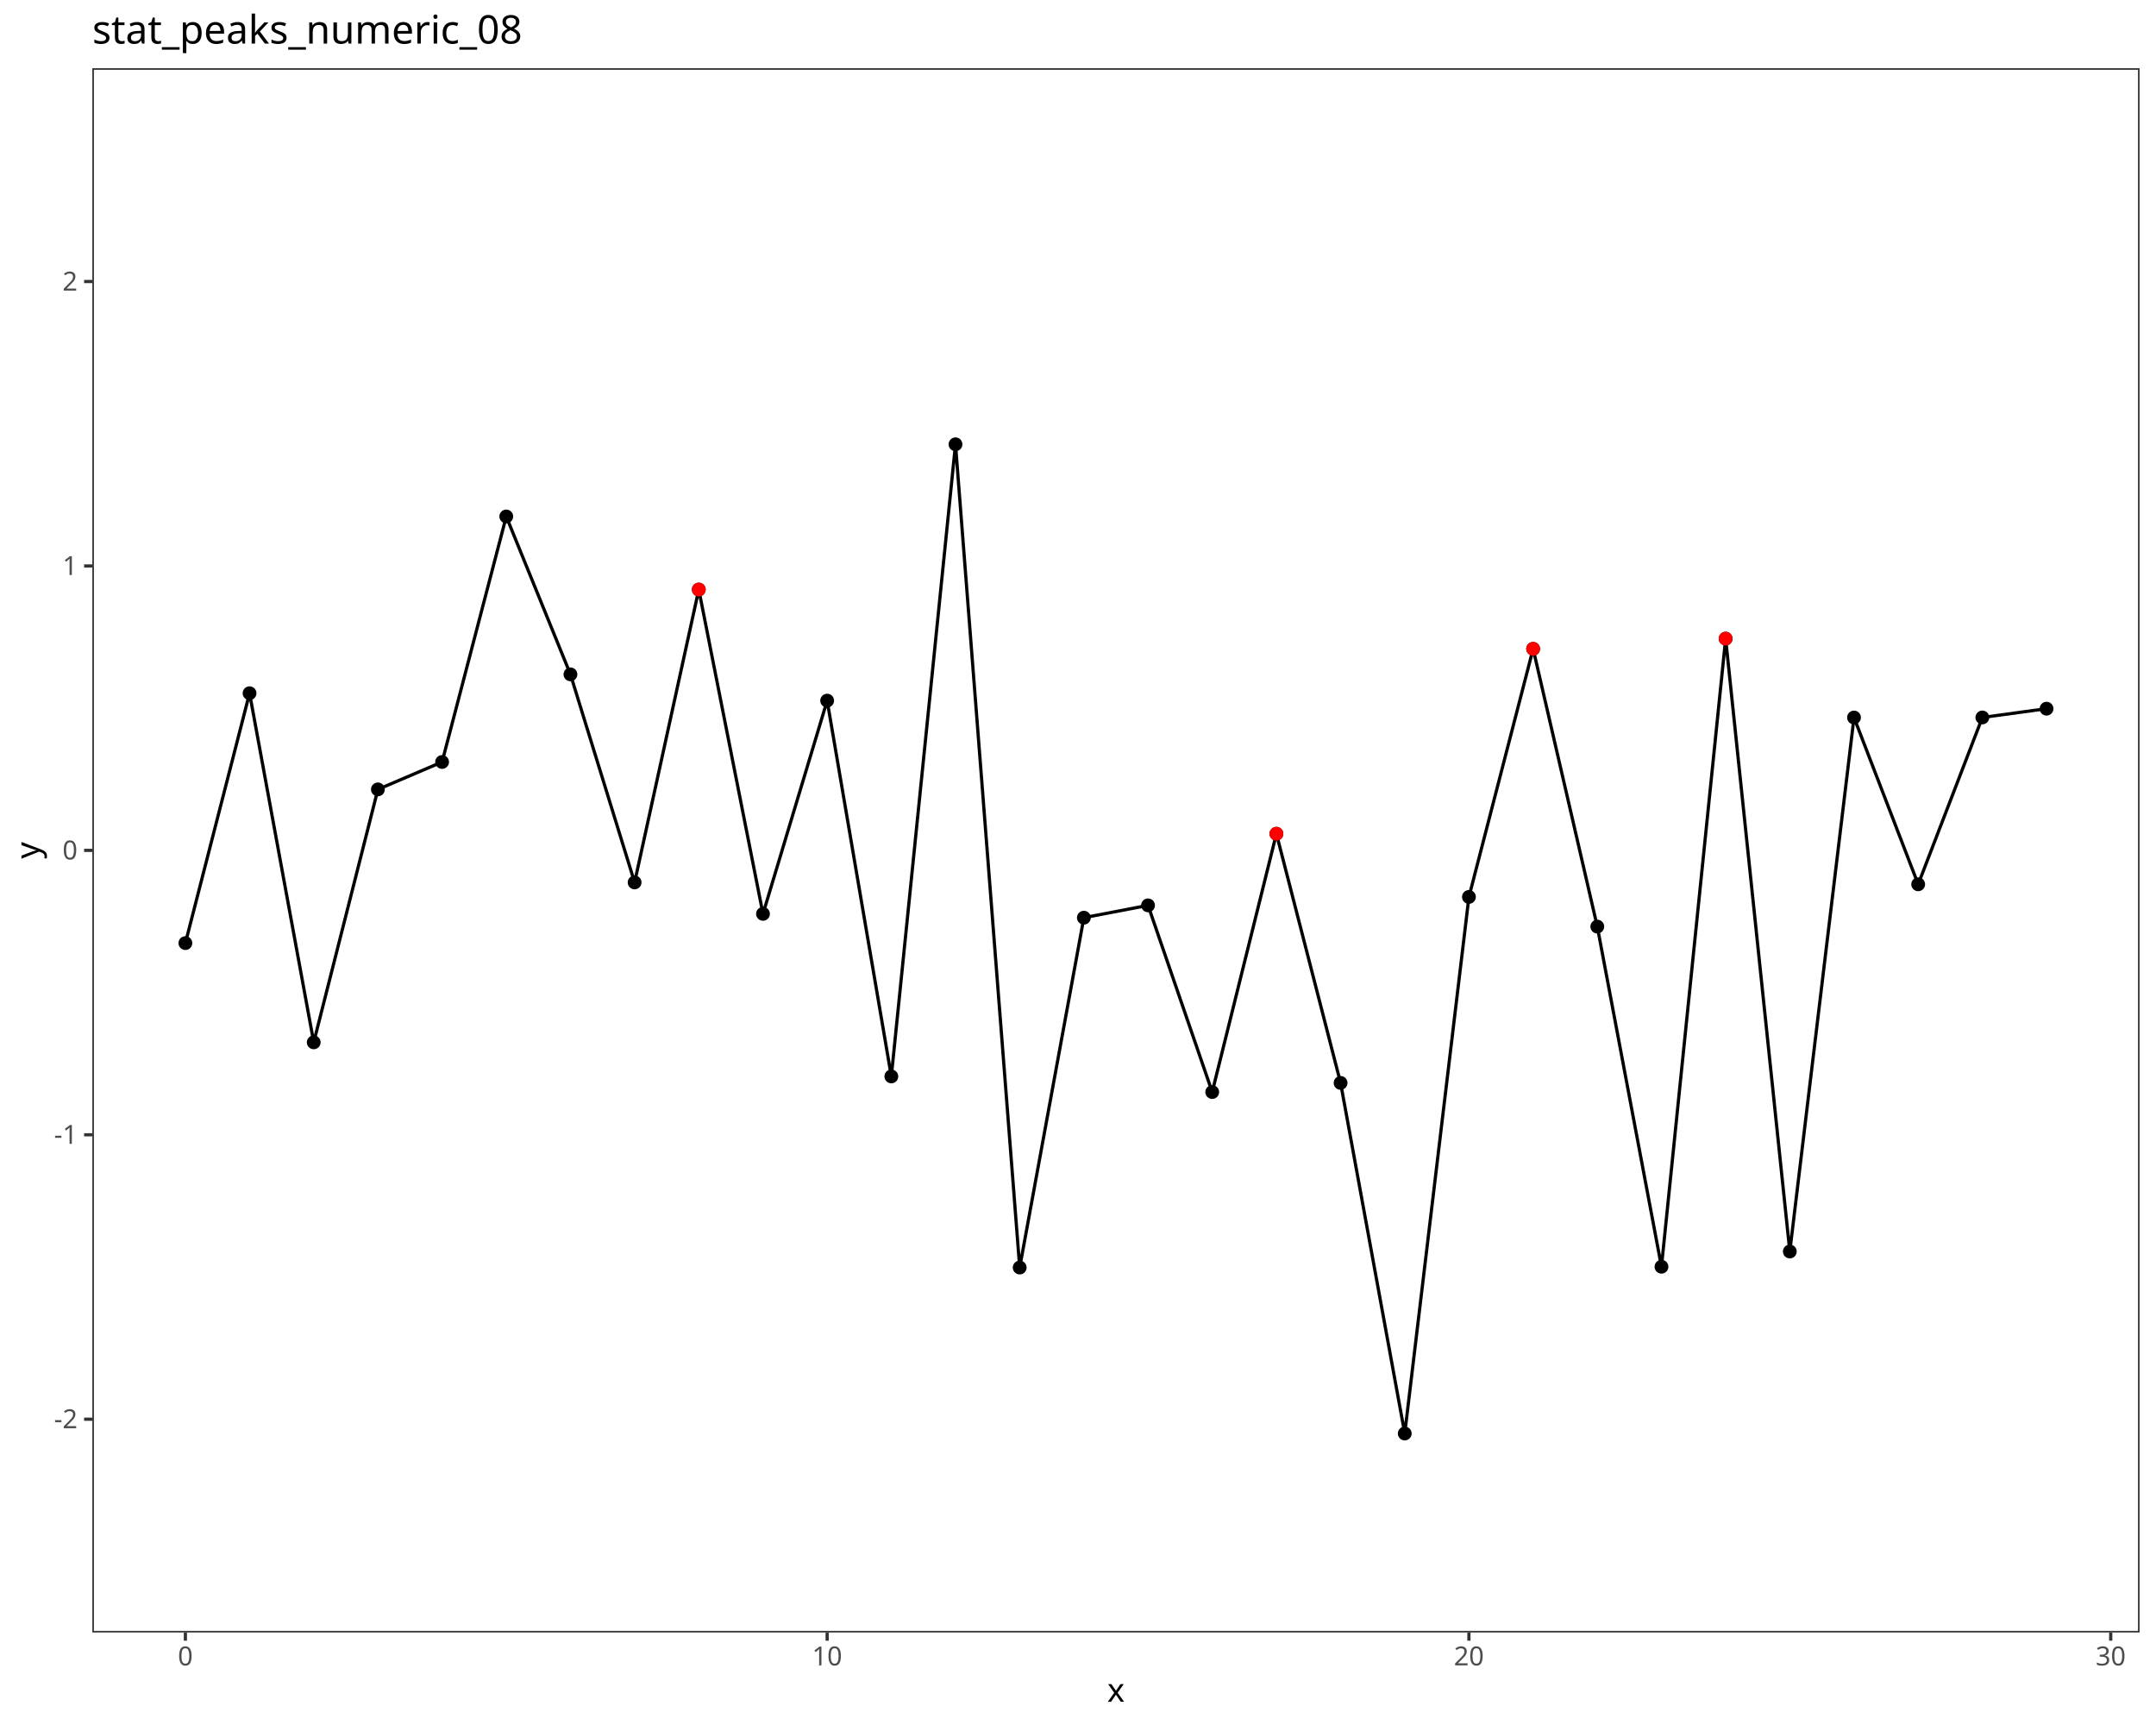
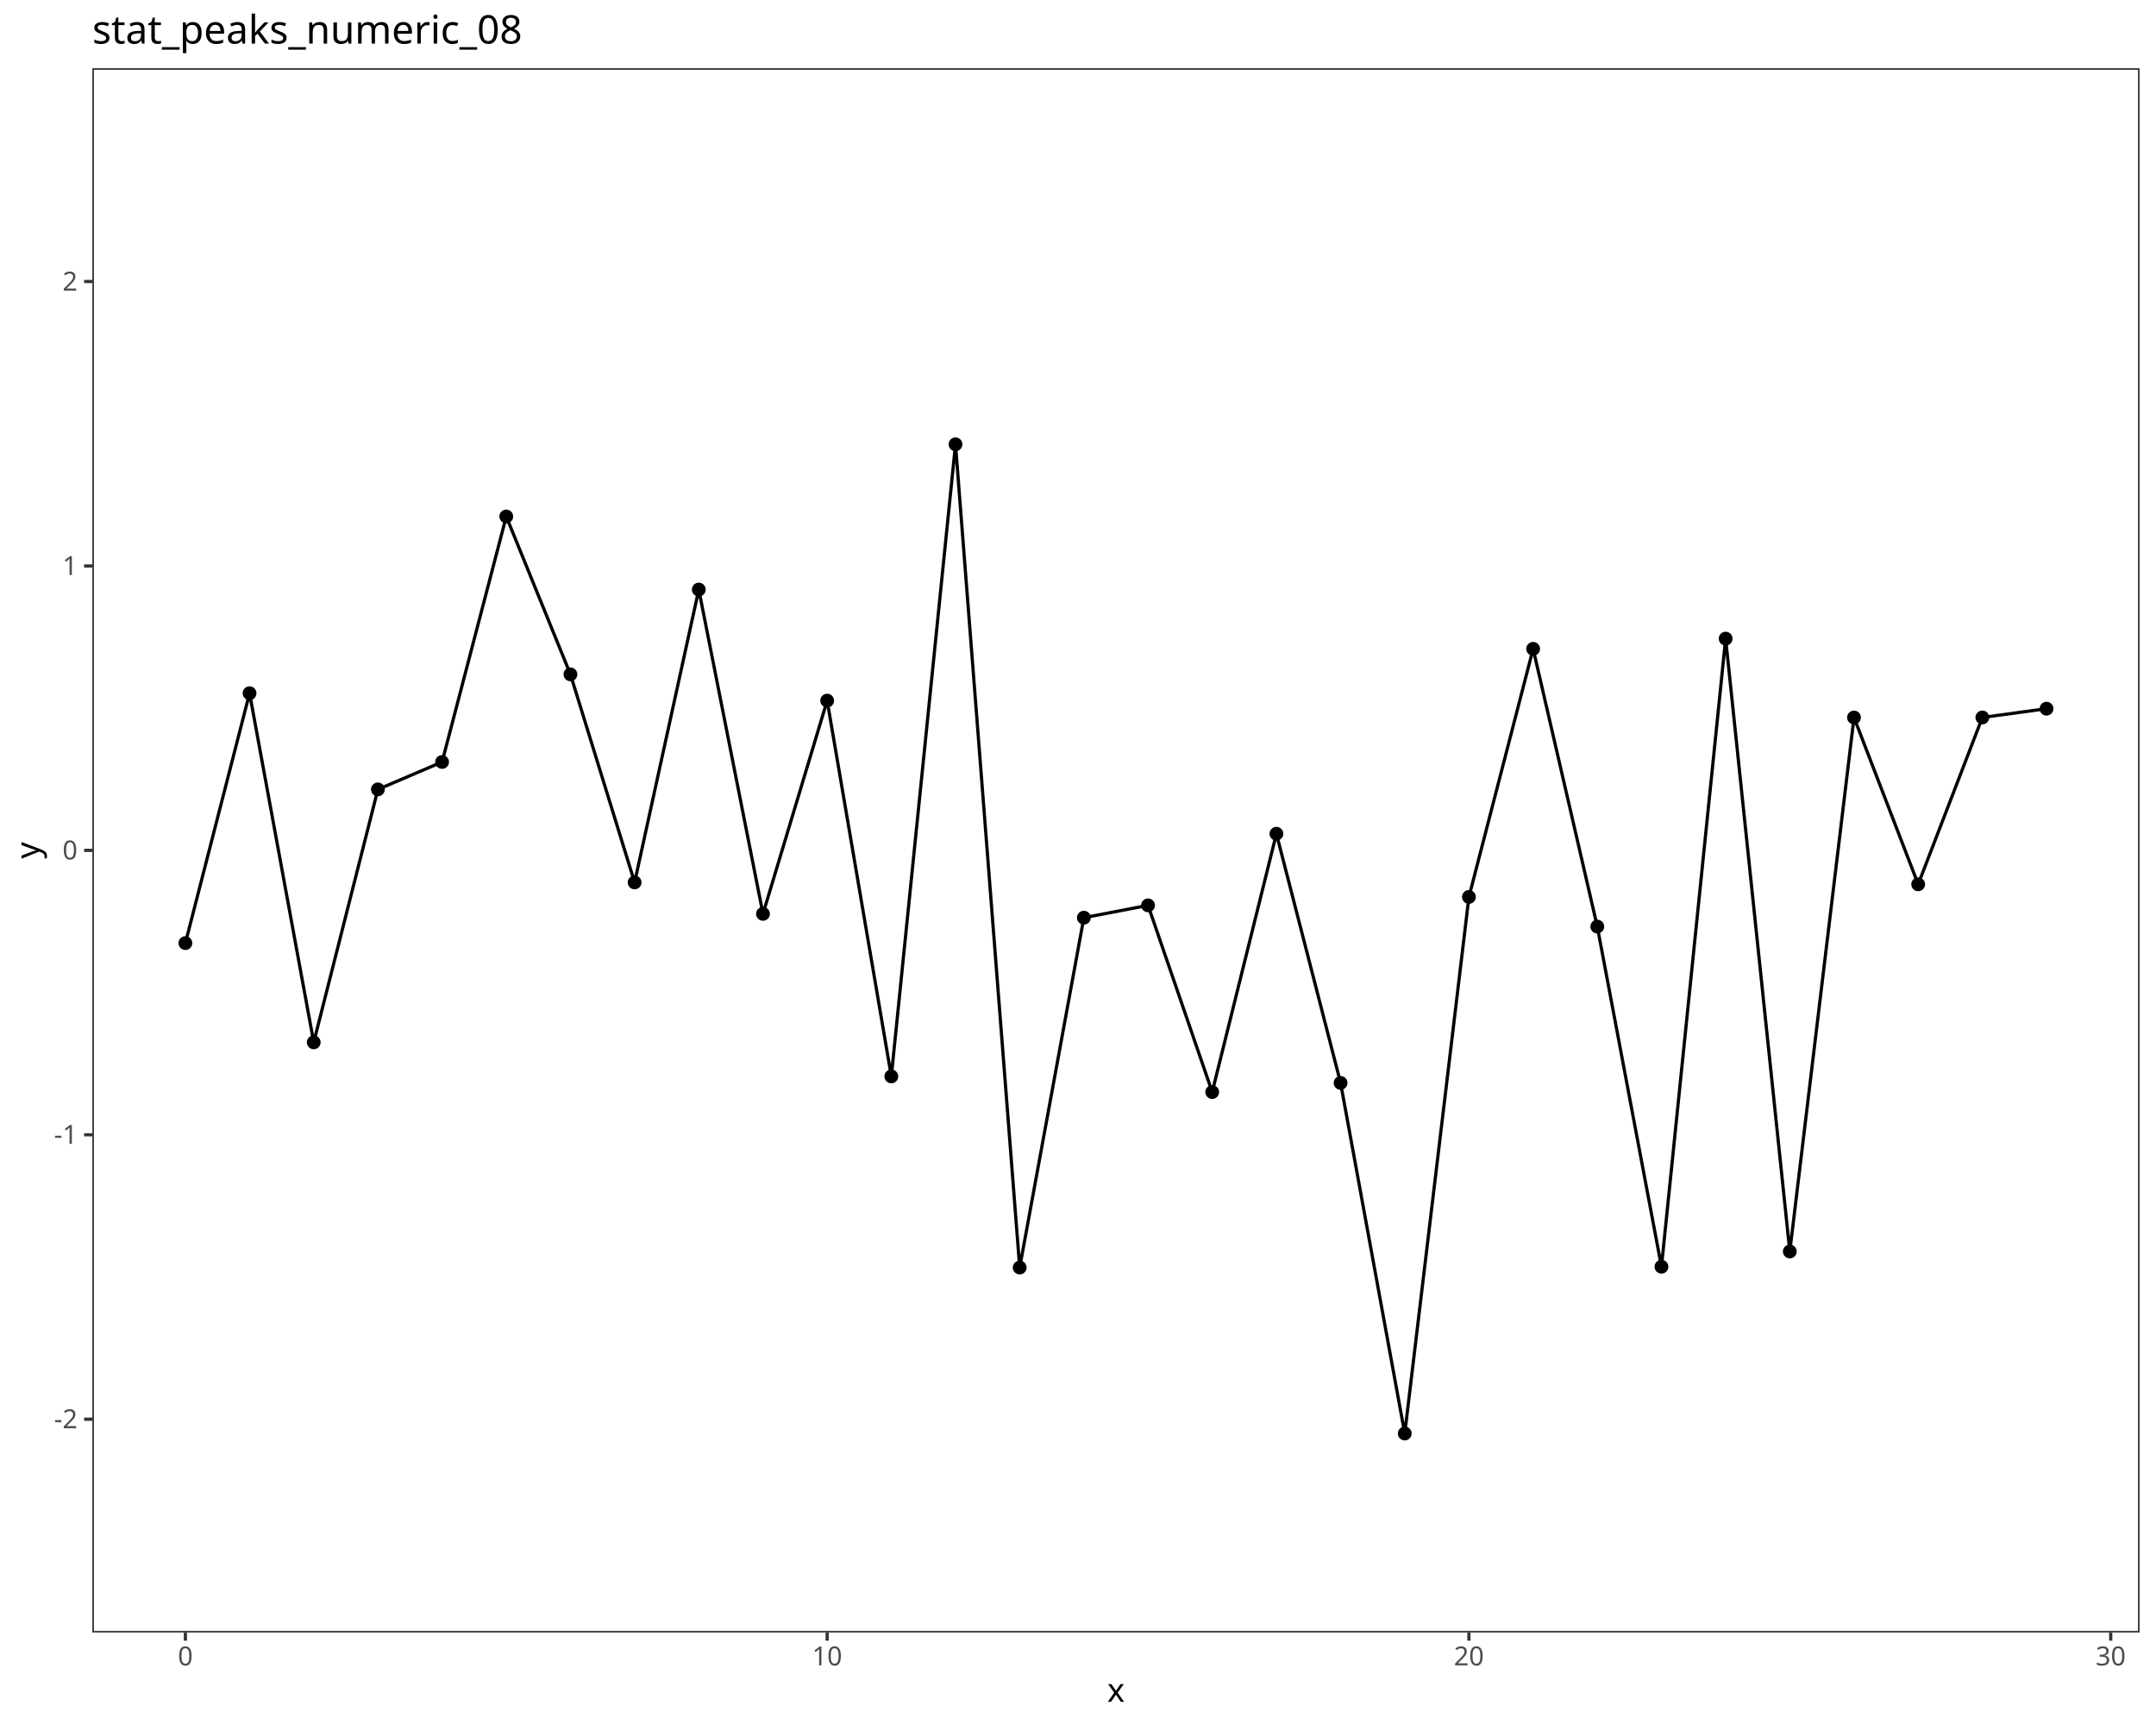
<svg xmlns="http://www.w3.org/2000/svg" class="svglite" data-engine-version="2.0" width="720.00pt" height="576.00pt" viewBox="0 0 720.00 576.00">
  <defs>
    <style type="text/css">
    .svglite line, .svglite polyline, .svglite polygon, .svglite path, .svglite rect, .svglite circle {
      fill: none;
      stroke: #000000;
      stroke-linecap: round;
      stroke-linejoin: round;
      stroke-miterlimit: 10.00;
    }
  </style>
  </defs>
  <rect width="100%" height="100%" style="stroke: none; fill: #FFFFFF;" />
  <defs>
    <clipPath id="cpMC4wMHw3MjAuMDB8MC4wMHw1NzYuMDA=">
      <rect x="0.00" y="0.00" width="720.00" height="576.00" />
    </clipPath>
  </defs>
  <g clip-path="url(#cpMC4wMHw3MjAuMDB8MC4wMHw1NzYuMDA=)">
    <rect x="0.00" y="0.00" width="720.00" height="576.00" style="stroke-width: 1.07; stroke: #FFFFFF; fill: #FFFFFF;" />
  </g>
  <defs>
    <clipPath id="cpMzAuODN8NzE0LjUyfDIyLjc4fDU0NS4xMQ==">
      <rect x="30.83" y="22.78" width="683.69" height="522.33" />
    </clipPath>
  </defs>
  <g clip-path="url(#cpMzAuODN8NzE0LjUyfDIyLjc4fDU0NS4xMQ==)">
    <rect x="30.83" y="22.78" width="683.69" height="522.33" style="stroke-width: 1.07; stroke: none; fill: #FFFFFF;" />
    <circle cx="61.91" cy="314.91" r="1.95" style="stroke-width: 0.71; fill: #000000;" />
    <circle cx="83.34" cy="231.48" r="1.95" style="stroke-width: 0.71; fill: #000000;" />
    <circle cx="104.77" cy="348.05" r="1.95" style="stroke-width: 0.71; fill: #000000;" />
    <circle cx="126.20" cy="263.59" r="1.95" style="stroke-width: 0.71; fill: #000000;" />
    <circle cx="147.64" cy="254.43" r="1.95" style="stroke-width: 0.71; fill: #000000;" />
    <circle cx="169.07" cy="172.46" r="1.95" style="stroke-width: 0.71; fill: #000000;" />
    <circle cx="190.50" cy="225.18" r="1.95" style="stroke-width: 0.71; fill: #000000;" />
    <circle cx="211.93" cy="294.65" r="1.95" style="stroke-width: 0.71; fill: #000000;" />
    <circle cx="233.36" cy="196.86" r="1.95" style="stroke-width: 0.71; fill: #000000;" />
    <circle cx="254.80" cy="305.15" r="1.95" style="stroke-width: 0.71; fill: #000000;" />
    <circle cx="276.23" cy="233.95" r="1.95" style="stroke-width: 0.71; fill: #000000;" />
    <circle cx="297.66" cy="359.43" r="1.95" style="stroke-width: 0.71; fill: #000000;" />
    <circle cx="319.09" cy="148.36" r="1.95" style="stroke-width: 0.71; fill: #000000;" />
    <circle cx="340.53" cy="423.25" r="1.95" style="stroke-width: 0.71; fill: #000000;" />
    <circle cx="361.96" cy="306.43" r="1.95" style="stroke-width: 0.71; fill: #000000;" />
    <circle cx="383.39" cy="302.31" r="1.95" style="stroke-width: 0.71; fill: #000000;" />
    <circle cx="404.82" cy="364.65" r="1.95" style="stroke-width: 0.71; fill: #000000;" />
    <circle cx="426.26" cy="278.40" r="1.95" style="stroke-width: 0.71; fill: #000000;" />
    <circle cx="447.69" cy="361.60" r="1.95" style="stroke-width: 0.71; fill: #000000;" />
    <circle cx="469.12" cy="478.66" r="1.95" style="stroke-width: 0.71; fill: #000000;" />
    <circle cx="490.55" cy="299.50" r="1.95" style="stroke-width: 0.71; fill: #000000;" />
    <circle cx="511.99" cy="216.66" r="1.95" style="stroke-width: 0.71; fill: #000000;" />
    <circle cx="533.42" cy="309.40" r="1.95" style="stroke-width: 0.71; fill: #000000;" />
    <circle cx="554.85" cy="422.98" r="1.95" style="stroke-width: 0.71; fill: #000000;" />
    <circle cx="576.28" cy="213.25" r="1.95" style="stroke-width: 0.71; fill: #000000;" />
    <circle cx="597.71" cy="417.89" r="1.95" style="stroke-width: 0.71; fill: #000000;" />
    <circle cx="619.15" cy="239.59" r="1.95" style="stroke-width: 0.71; fill: #000000;" />
    <circle cx="640.58" cy="295.28" r="1.95" style="stroke-width: 0.71; fill: #000000;" />
    <circle cx="662.01" cy="239.57" r="1.95" style="stroke-width: 0.71; fill: #000000;" />
    <circle cx="683.44" cy="236.64" r="1.95" style="stroke-width: 0.71; fill: #000000;" />
    <polyline points="61.91,314.91 83.34,231.48 104.77,348.05 126.20,263.59 147.64,254.43 169.07,172.46 190.50,225.18 211.93,294.65 233.36,196.86 254.80,305.15 276.23,233.95 297.66,359.43 319.09,148.36 340.53,423.25 361.96,306.43 383.39,302.31 404.82,364.65 426.26,278.40 447.69,361.60 469.12,478.66 490.55,299.50 511.99,216.66 533.42,309.40 554.85,422.98 576.28,213.25 597.71,417.89 619.15,239.59 640.58,295.28 662.01,239.57 683.44,236.64 " style="stroke-width: 1.07; stroke-linecap: butt;" />
-     <circle cx="233.36" cy="196.86" r="1.95" style="stroke-width: 0.71; stroke: #FF0000; fill: #FF0000;" />
-     <circle cx="426.26" cy="278.40" r="1.95" style="stroke-width: 0.71; stroke: #FF0000; fill: #FF0000;" />
-     <circle cx="511.99" cy="216.66" r="1.95" style="stroke-width: 0.71; stroke: #FF0000; fill: #FF0000;" />
-     <circle cx="576.28" cy="213.25" r="1.95" style="stroke-width: 0.71; stroke: #FF0000; fill: #FF0000;" />
    <rect x="30.83" y="22.78" width="683.69" height="522.33" style="stroke-width: 1.07; stroke: #333333;" />
  </g>
  <g clip-path="url(#cpMC4wMHw3MjAuMDB8MC4wMHw1NzYuMDA=)">
    <text x="25.90" y="476.91" text-anchor="end" style="font-size: 8.80px; fill: #4D4D4D; font-family: sans;" textLength="7.82px" lengthAdjust="spacingAndGlyphs">-2</text>
    <text x="25.90" y="381.94" text-anchor="end" style="font-size: 8.80px; fill: #4D4D4D; font-family: sans;" textLength="7.82px" lengthAdjust="spacingAndGlyphs">-1</text>
    <text x="25.90" y="286.98" text-anchor="end" style="font-size: 8.80px; fill: #4D4D4D; font-family: sans;" textLength="4.89px" lengthAdjust="spacingAndGlyphs">0</text>
    <text x="25.90" y="192.01" text-anchor="end" style="font-size: 8.80px; fill: #4D4D4D; font-family: sans;" textLength="4.89px" lengthAdjust="spacingAndGlyphs">1</text>
    <text x="25.90" y="97.04" text-anchor="end" style="font-size: 8.80px; fill: #4D4D4D; font-family: sans;" textLength="4.89px" lengthAdjust="spacingAndGlyphs">2</text>
    <polyline points="28.09,473.89 30.83,473.89 " style="stroke-width: 1.07; stroke: #333333; stroke-linecap: butt;" />
    <polyline points="28.09,378.92 30.83,378.92 " style="stroke-width: 1.07; stroke: #333333; stroke-linecap: butt;" />
    <polyline points="28.09,283.95 30.83,283.95 " style="stroke-width: 1.07; stroke: #333333; stroke-linecap: butt;" />
    <polyline points="28.09,188.98 30.83,188.98 " style="stroke-width: 1.07; stroke: #333333; stroke-linecap: butt;" />
    <polyline points="28.09,94.01 30.83,94.01 " style="stroke-width: 1.07; stroke: #333333; stroke-linecap: butt;" />
    <polyline points="61.91,547.85 61.91,545.11 " style="stroke-width: 1.07; stroke: #333333; stroke-linecap: butt;" />
    <polyline points="276.23,547.85 276.23,545.11 " style="stroke-width: 1.07; stroke: #333333; stroke-linecap: butt;" />
    <polyline points="490.55,547.85 490.55,545.11 " style="stroke-width: 1.07; stroke: #333333; stroke-linecap: butt;" />
    <polyline points="704.88,547.85 704.88,545.11 " style="stroke-width: 1.07; stroke: #333333; stroke-linecap: butt;" />
    <text x="61.91" y="556.10" text-anchor="middle" style="font-size: 8.80px; fill: #4D4D4D; font-family: sans;" textLength="4.89px" lengthAdjust="spacingAndGlyphs">0</text>
    <text x="276.23" y="556.10" text-anchor="middle" style="font-size: 8.80px; fill: #4D4D4D; font-family: sans;" textLength="9.79px" lengthAdjust="spacingAndGlyphs">10</text>
    <text x="490.55" y="556.10" text-anchor="middle" style="font-size: 8.80px; fill: #4D4D4D; font-family: sans;" textLength="9.79px" lengthAdjust="spacingAndGlyphs">20</text>
    <text x="704.88" y="556.10" text-anchor="middle" style="font-size: 8.80px; fill: #4D4D4D; font-family: sans;" textLength="9.79px" lengthAdjust="spacingAndGlyphs">30</text>
    <text x="372.67" y="568.24" text-anchor="middle" style="font-size: 11.00px; font-family: sans;" textLength="5.50px" lengthAdjust="spacingAndGlyphs">x</text>
    <text transform="translate(13.05,283.95) rotate(-90)" text-anchor="middle" style="font-size: 11.00px; font-family: sans;" textLength="5.50px" lengthAdjust="spacingAndGlyphs">y</text>
    <text x="30.83" y="14.56" style="font-size: 13.20px; font-family: sans;" textLength="140.18px" lengthAdjust="spacingAndGlyphs">stat_peaks_numeric_08</text>
  </g>
</svg>
